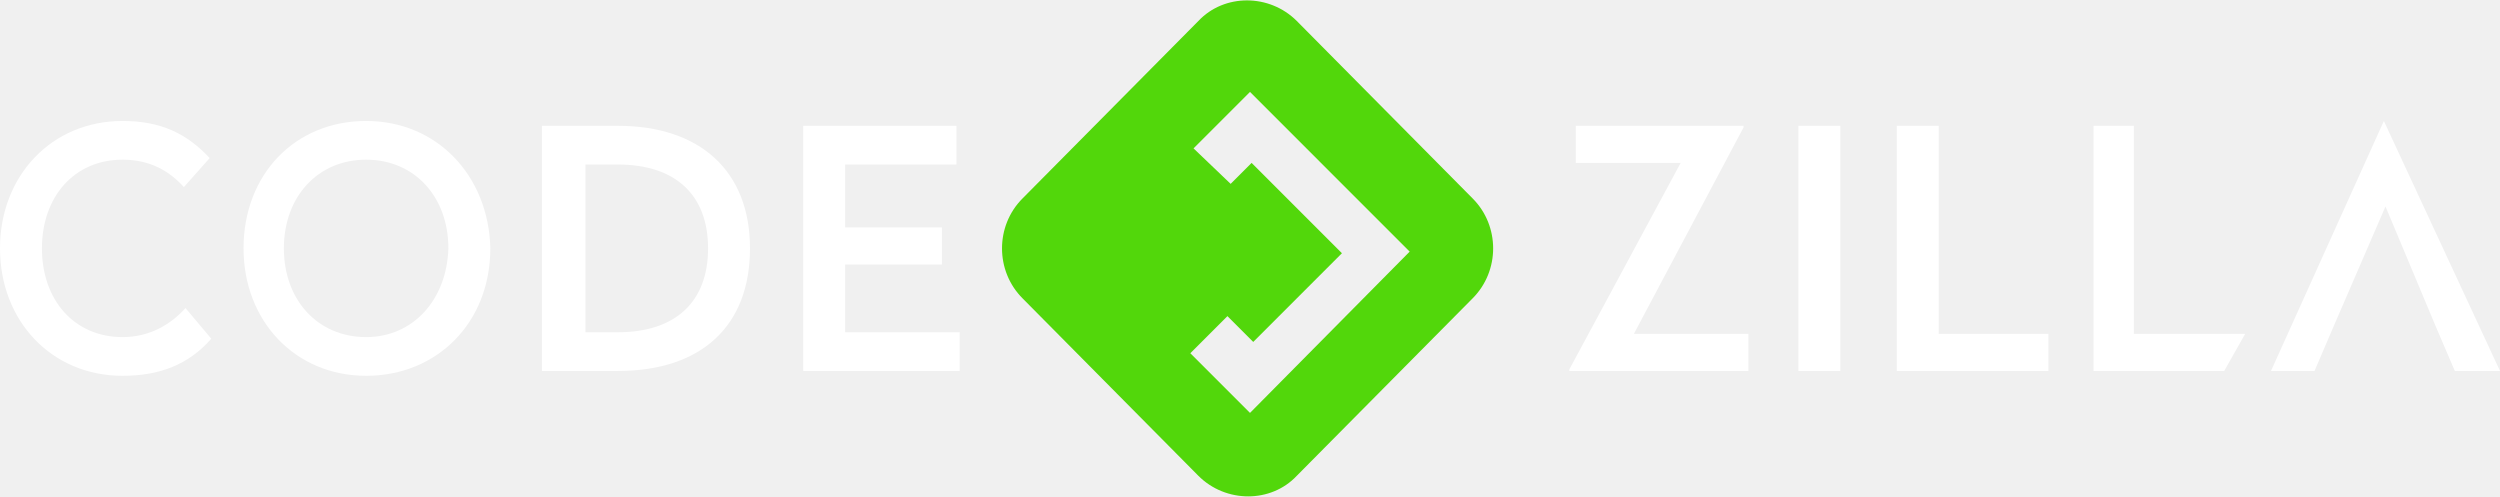
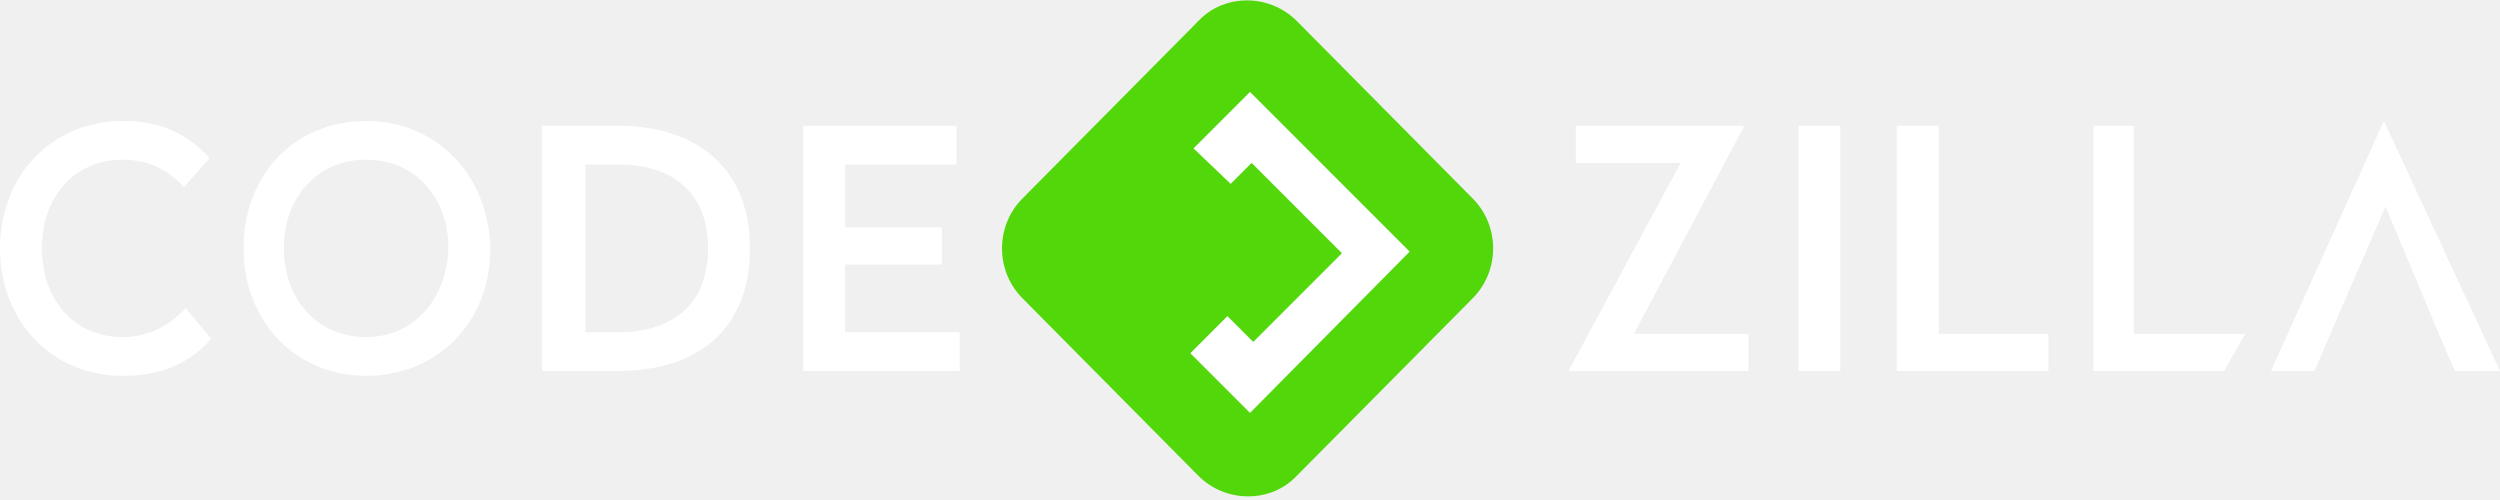
- <svg xmlns="http://www.w3.org/2000/svg" version="1.1" id="Laag_1" x="0px" y="0px" viewBox="0 0 155 30.8" style="enable-background:new 0 0 155 30.8;" xml:space="preserve">
-   <style type="text/css">
- 	.st0{fill:#52D70B;}
- 	.st1{fill:#FFFFFF;}
- </style>
-   <g>
-     <path class="st0" d="M91.3,12.3l-10.9-11c-1.7-1.7-4.5-1.7-6.1,0l-10.9,11c-1.7,1.7-1.7,4.5,0,6.2l10.9,11c1.7,1.7,4.5,1.7,6.1,0   l10.9-11C93,16.8,93,14,91.3,12.3z M77.5,25.6l-3.7-3.7l2.3-2.3l1.6,1.6l5.5-5.5l-5.6-5.6l-1.3,1.3L74,9.2l3.5-3.5l9.9,9.9   L77.5,25.6z" />
-   </g>
-   <g>
-     <polygon class="st1" points="120.2,7.8 117.6,7.8 117.6,23 127,23 127,20.7 120.2,20.7  " />
-     <rect x="111.5" y="7.8" class="st1" width="2.6" height="15.2" />
-     <polygon class="st1" points="132.3,7.8 129.8,7.8 129.8,23 137.9,23 139.2,20.7 132.3,20.7  " />
-     <polygon class="st1" points="108.1,7.9 108.1,7.8 97.7,7.8 97.7,10.1 104.2,10.1 97.3,22.9 97.3,23 108.4,23 108.4,20.7    101.3,20.7  " />
-     <polygon class="st1" points="147.8,7.5 140.8,23 143.5,23 144.7,20.2 144.7,20.2 147.9,12.8 151,20.2 151,20.2 152.2,23 155,23     " />
-   </g>
-   <g>
-     <path class="st1" d="M22.7,7.5c-4.4,0-7.6,3.3-7.6,7.9c0,4.5,3.2,7.9,7.6,7.9s7.7-3.3,7.7-7.9C30.3,10.9,27.1,7.5,22.7,7.5z    M22.7,20.9c-3,0-5.1-2.3-5.1-5.5s2.1-5.5,5.1-5.5s5.1,2.3,5.1,5.5C27.7,18.6,25.6,20.9,22.7,20.9z" />
-     <path class="st1" d="M7.6,20.9c-3,0-5-2.3-5-5.5s2-5.5,5-5.5c1.7,0,2.9,0.7,3.8,1.7L13,9.8c-1.4-1.5-3-2.3-5.4-2.3   C3.2,7.5,0,10.9,0,15.4s3.2,7.9,7.6,7.9c2.3,0,4.1-0.7,5.5-2.3l-1.6-1.9C10.6,20.1,9.3,20.9,7.6,20.9z" />
-     <path class="st1" d="M38.3,7.8h-4.7V23h4.7c5.2,0,8.2-2.8,8.2-7.6S43.4,7.8,38.3,7.8z M38.3,20.6h-2V10.2h2c3.6,0,5.6,1.9,5.6,5.2   C43.9,18.7,41.9,20.6,38.3,20.6z" />
-     <polygon class="st1" points="52.4,20.6 52.4,16.4 58.4,16.4 58.4,14.1 52.4,14.1 52.4,10.2 59.3,10.2 59.3,7.8 49.8,7.8 49.8,23    59.5,23 59.5,20.6  " />
+ <svg xmlns="http://www.w3.org/2000/svg" width="155px" height="31px" viewBox="0 0 155 31" version="1.1">
+   <defs />
+   <g id="Page-1" stroke="none" stroke-width="1" fill="none" fill-rule="evenodd">
+     <g id="logo-light">
+       <path d="M91.3,12.3 L80.4,1.3 C78.7,-0.4 75.9,-0.4 74.3,1.3 L63.4,12.3 C61.7,14 61.7,16.8 63.4,18.5 L74.3,29.5 C76,31.2 78.8,31.2 80.4,29.5 L91.3,18.5 C93,16.8 93,14 91.3,12.3 Z" id="Combined-Shape" fill="#52D70B" />
+       <polygon id="Path" fill="#FFFFFF" points="77.5 25.6 73.8 21.9 76.1 19.6 77.7 21.2 83.2 15.7 77.6 10.1 76.3 11.4 74 9.2 77.5 5.7 87.4 15.6" />
+       <g id="Group" transform="translate(97, 7)" fill-rule="nonzero" fill="#FFFFFF">
+         <polygon id="Shape" points="23.2 0.8 20.6 0.8 20.6 16 30 16 30 13.7 23.2 13.7" />
+         <rect id="Rectangle-path" x="14.5" y="0.8" width="2.6" height="15.2" />
+         <polygon id="Shape" points="35.3 0.8 32.8 0.8 32.8 16 40.9 16 42.2 13.7 35.3 13.7" />
+         <polygon id="Shape" points="11.1 0.9 11.1 0.8 0.7 0.8 0.7 3.1 7.2 3.1 0.3 15.9 0.3 16 11.4 16 11.4 13.7 4.3 13.7" />
+         <polygon id="Shape" points="50.8 0.5 43.8 16 46.5 16 47.7 13.2 47.7 13.2 50.9 5.8 54 13.2 54 13.2 55.2 16 58 16" />
+       </g>
+       <g id="Group" transform="translate(0, 7)" fill-rule="nonzero" fill="#FFFFFF">
+         <path d="M22.7,0.5 C18.3,0.5 15.1,3.8 15.1,8.4 C15.1,12.9 18.3,16.3 22.7,16.3 C27.1,16.3 30.4,13 30.4,8.4 C30.3,3.9 27.1,0.5 22.7,0.5 Z M22.7,13.9 C19.7,13.9 17.6,11.6 17.6,8.4 C17.6,5.2 19.7,2.9 22.7,2.9 C25.7,2.9 27.8,5.2 27.8,8.4 C27.7,11.6 25.6,13.9 22.7,13.9 Z" id="Shape" />
+         <path d="M7.6,13.9 C4.6,13.9 2.6,11.6 2.6,8.4 C2.6,5.2 4.6,2.9 7.6,2.9 C9.3,2.9 10.5,3.6 11.4,4.6 L13,2.8 C11.6,1.3 10,0.5 7.6,0.5 C3.2,0.5 0,3.9 0,8.4 C0,12.9 3.2,16.3 7.6,16.3 C9.9,16.3 11.7,15.6 13.1,14 L11.5,12.1 C10.6,13.1 9.3,13.9 7.6,13.9 Z" id="Shape" />
+         <path d="M38.3,0.8 L33.6,0.8 L33.6,16 L38.3,16 C43.5,16 46.5,13.2 46.5,8.4 C46.5,3.6 43.4,0.8 38.3,0.8 Z M38.3,13.6 L36.3,13.6 L36.3,3.2 L38.3,3.2 C41.9,3.2 43.9,5.1 43.9,8.4 C43.9,11.7 41.9,13.6 38.3,13.6 Z" id="Shape" />
+         <polygon id="Shape" points="52.4 13.6 52.4 9.4 58.4 9.4 58.4 7.1 52.4 7.1 52.4 3.2 59.3 3.2 59.3 0.8 49.8 0.8 49.8 16 59.5 16 59.5 13.6" />
+       </g>
+     </g>
  </g>
</svg>
